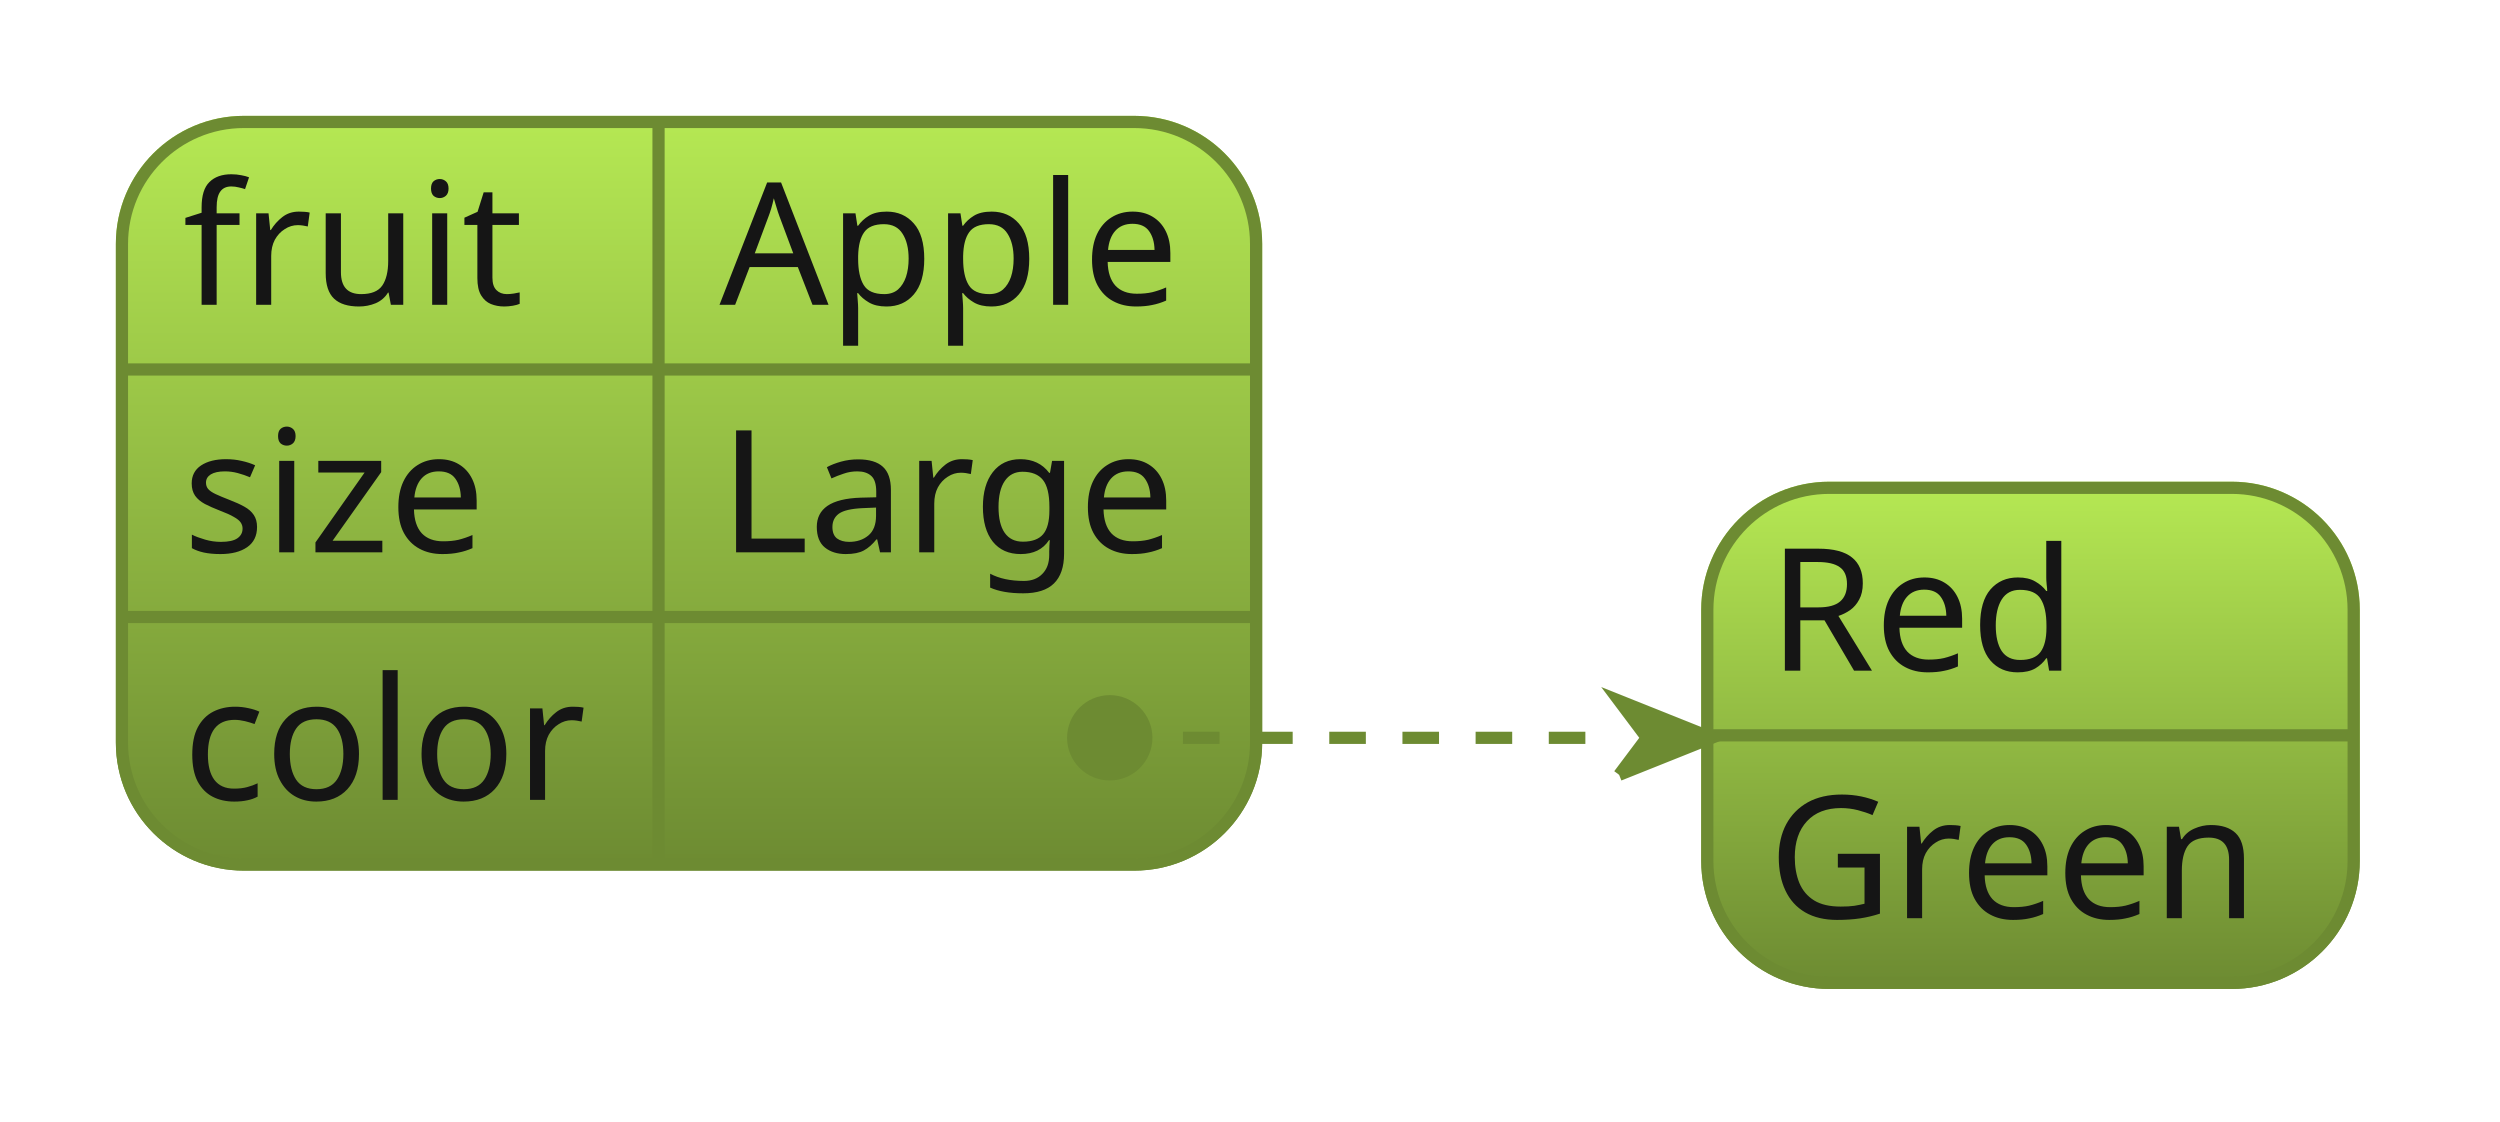
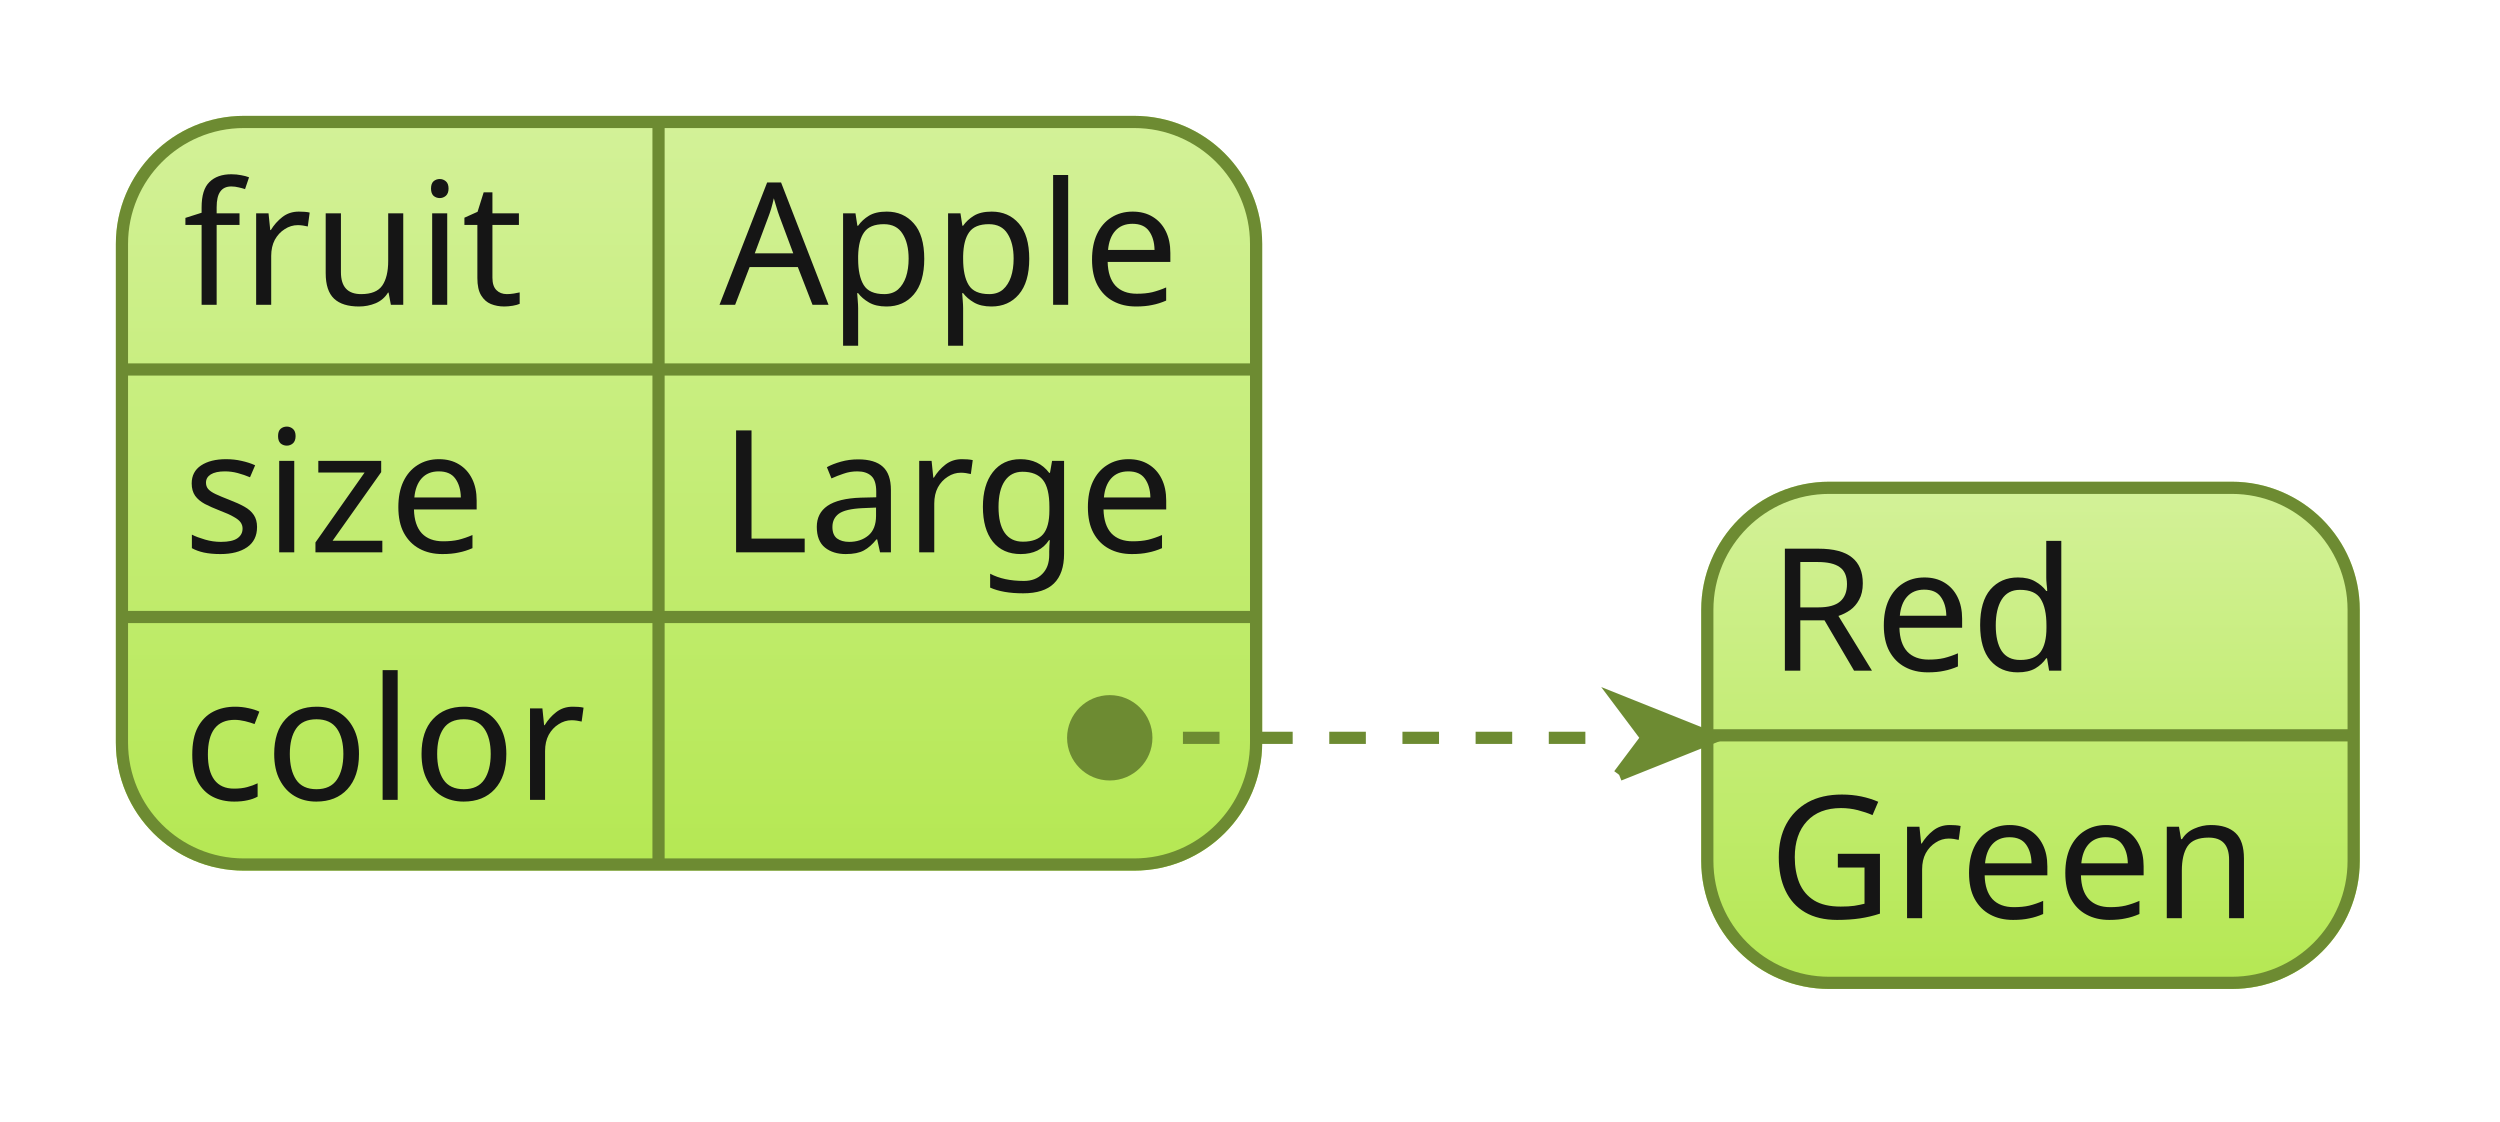
<svg xmlns="http://www.w3.org/2000/svg" contentScriptType="application/ecmascript" contentStyleType="text/css" height="92px" preserveAspectRatio="none" style="width:205px;height:92px;background:#00000000;" version="1.1" viewBox="0 0 205 92" width="205px" zoomAndPan="magnify">
  <defs>
-     <linearGradient id="ghf8d2fx82j0y0" x1="50%" x2="50%" y1="0%" y2="100%">
-       <stop offset="0%" stop-color="#B5E853" />
-       <stop offset="100%" stop-color="#6D8B32" />
+     <linearGradient id="g1gdzzkzyxqaru0" x1="50%" x2="50%" y1="0%" y2="100%">
+       <stop offset="0%" stop-color="#D3F198" />
+       <stop offset="100%" stop-color="#B5E853" />
    </linearGradient>
  </defs>
  <g>
-     <rect fill="url(#ghf8d2fx82j0y0)" height="60.891" rx="10" ry="10" style="stroke:url(#ghf8d2fx82j0y0);stroke-width:1.0;" width="93" x="10" y="10" />
+     <rect fill="url(#g1gdzzkzyxqaru0)" height="60.891" rx="10" ry="10" style="stroke:url(#g1gdzzkzyxqaru0);stroke-width:1.0;" width="93" x="10" y="10" />
    <text fill="#151515" font-family="sans-serif" font-size="14" lengthAdjust="spacing" textLength="26" x="15" y="24.995">fruit</text>
    <text fill="#151515" font-family="sans-serif" font-size="14" lengthAdjust="spacing" textLength="39" x="59" y="24.995">Apple</text>
    <line style="stroke:#6D8B32;stroke-width:1.0;" x1="54" x2="54" y1="10" y2="30.297" />
    <line style="stroke:#6D8B32;stroke-width:1.0;" x1="10" x2="103" y1="30.297" y2="30.297" />
    <text fill="#151515" font-family="sans-serif" font-size="14" lengthAdjust="spacing" textLength="28" x="15" y="45.292">size</text>
    <text fill="#151515" font-family="sans-serif" font-size="14" lengthAdjust="spacing" textLength="38" x="59" y="45.292">Large</text>
    <line style="stroke:#6D8B32;stroke-width:1.0;" x1="54" x2="54" y1="30.297" y2="50.594" />
    <line style="stroke:#6D8B32;stroke-width:1.0;" x1="10" x2="103" y1="50.594" y2="50.594" />
    <text fill="#151515" font-family="sans-serif" font-size="14" lengthAdjust="spacing" textLength="34" x="15" y="65.589">color</text>
    <text fill="#151515" font-family="sans-serif" font-size="14" lengthAdjust="spacing" textLength="0" x="71" y="65.589" />
    <line style="stroke:#6D8B32;stroke-width:1.0;" x1="54" x2="54" y1="50.594" y2="70.891" />
    <rect fill="none" height="60.891" rx="10" ry="10" style="stroke:#6D8B32;stroke-width:1.0;" width="93" x="10" y="10" />
-     <rect fill="url(#ghf8d2fx82j0y0)" height="40.594" rx="10" ry="10" style="stroke:url(#ghf8d2fx82j0y0);stroke-width:1.0;" width="53" x="140" y="40" />
+     <rect fill="url(#g1gdzzkzyxqaru0)" height="40.594" rx="10" ry="10" style="stroke:url(#g1gdzzkzyxqaru0);stroke-width:1.0;" width="53" x="140" y="40" />
    <text fill="#151515" font-family="sans-serif" font-size="14" lengthAdjust="spacing" textLength="28" x="145" y="54.995">Red</text>
    <line style="stroke:#6D8B32;stroke-width:1.0;" x1="140" x2="193" y1="60.297" y2="60.297" />
    <text fill="#151515" font-family="sans-serif" font-size="14" lengthAdjust="spacing" textLength="43" x="145" y="75.292">Green</text>
    <rect fill="none" height="40.594" rx="10" ry="10" style="stroke:#6D8B32;stroke-width:1.0;" width="53" x="140" y="40" />
    <path d="M91,60.5 L104,60.5 C113.334,60.5 123.459,60.5 132.768,60.5 " fill="none" style="stroke:#6D8B32;stroke-width:1.0;stroke-dasharray:3.0,3.0;" />
    <path d="M132.768,63.537 L135.045,60.5 L132.768,57.463 L140.36,60.5 L132.768,63.537 " fill="#6D8B32" style="stroke:#6D8B32;stroke-width:1.0;" />
    <ellipse cx="91" cy="60.5" fill="#6D8B32" rx="3" ry="3" style="stroke:#6D8B32;stroke-width:1.0;" />
  </g>
</svg>
